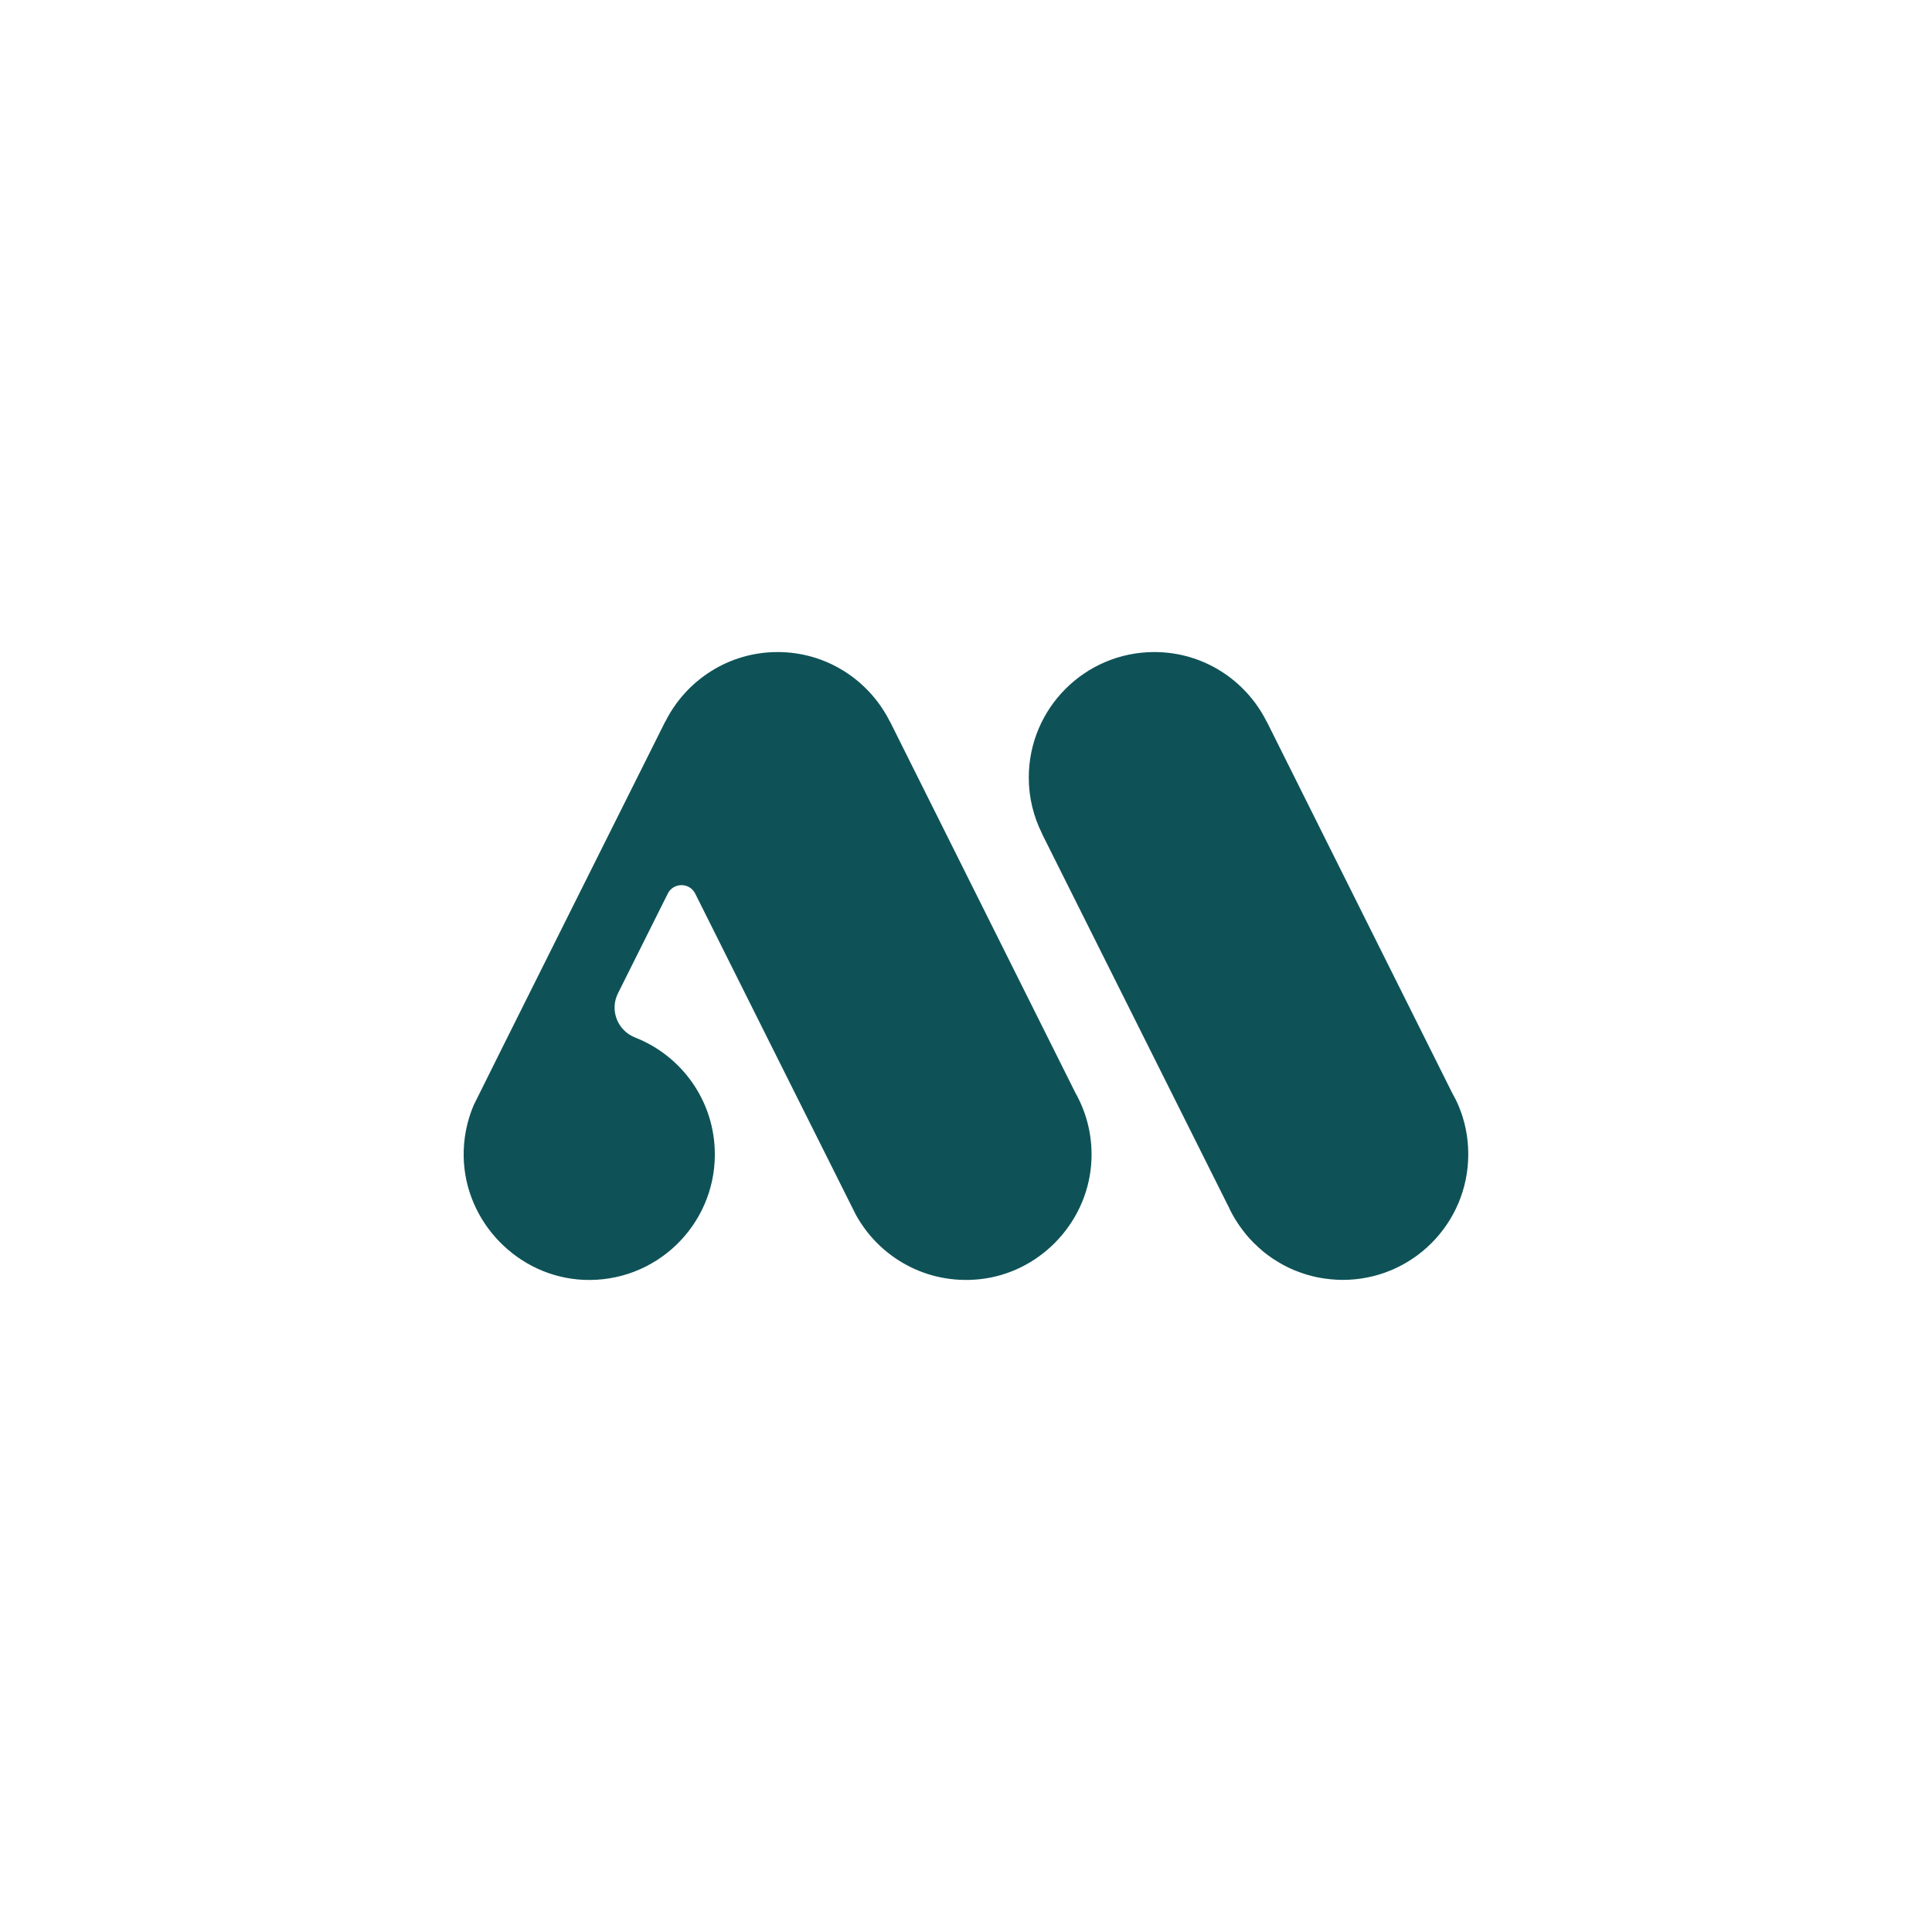
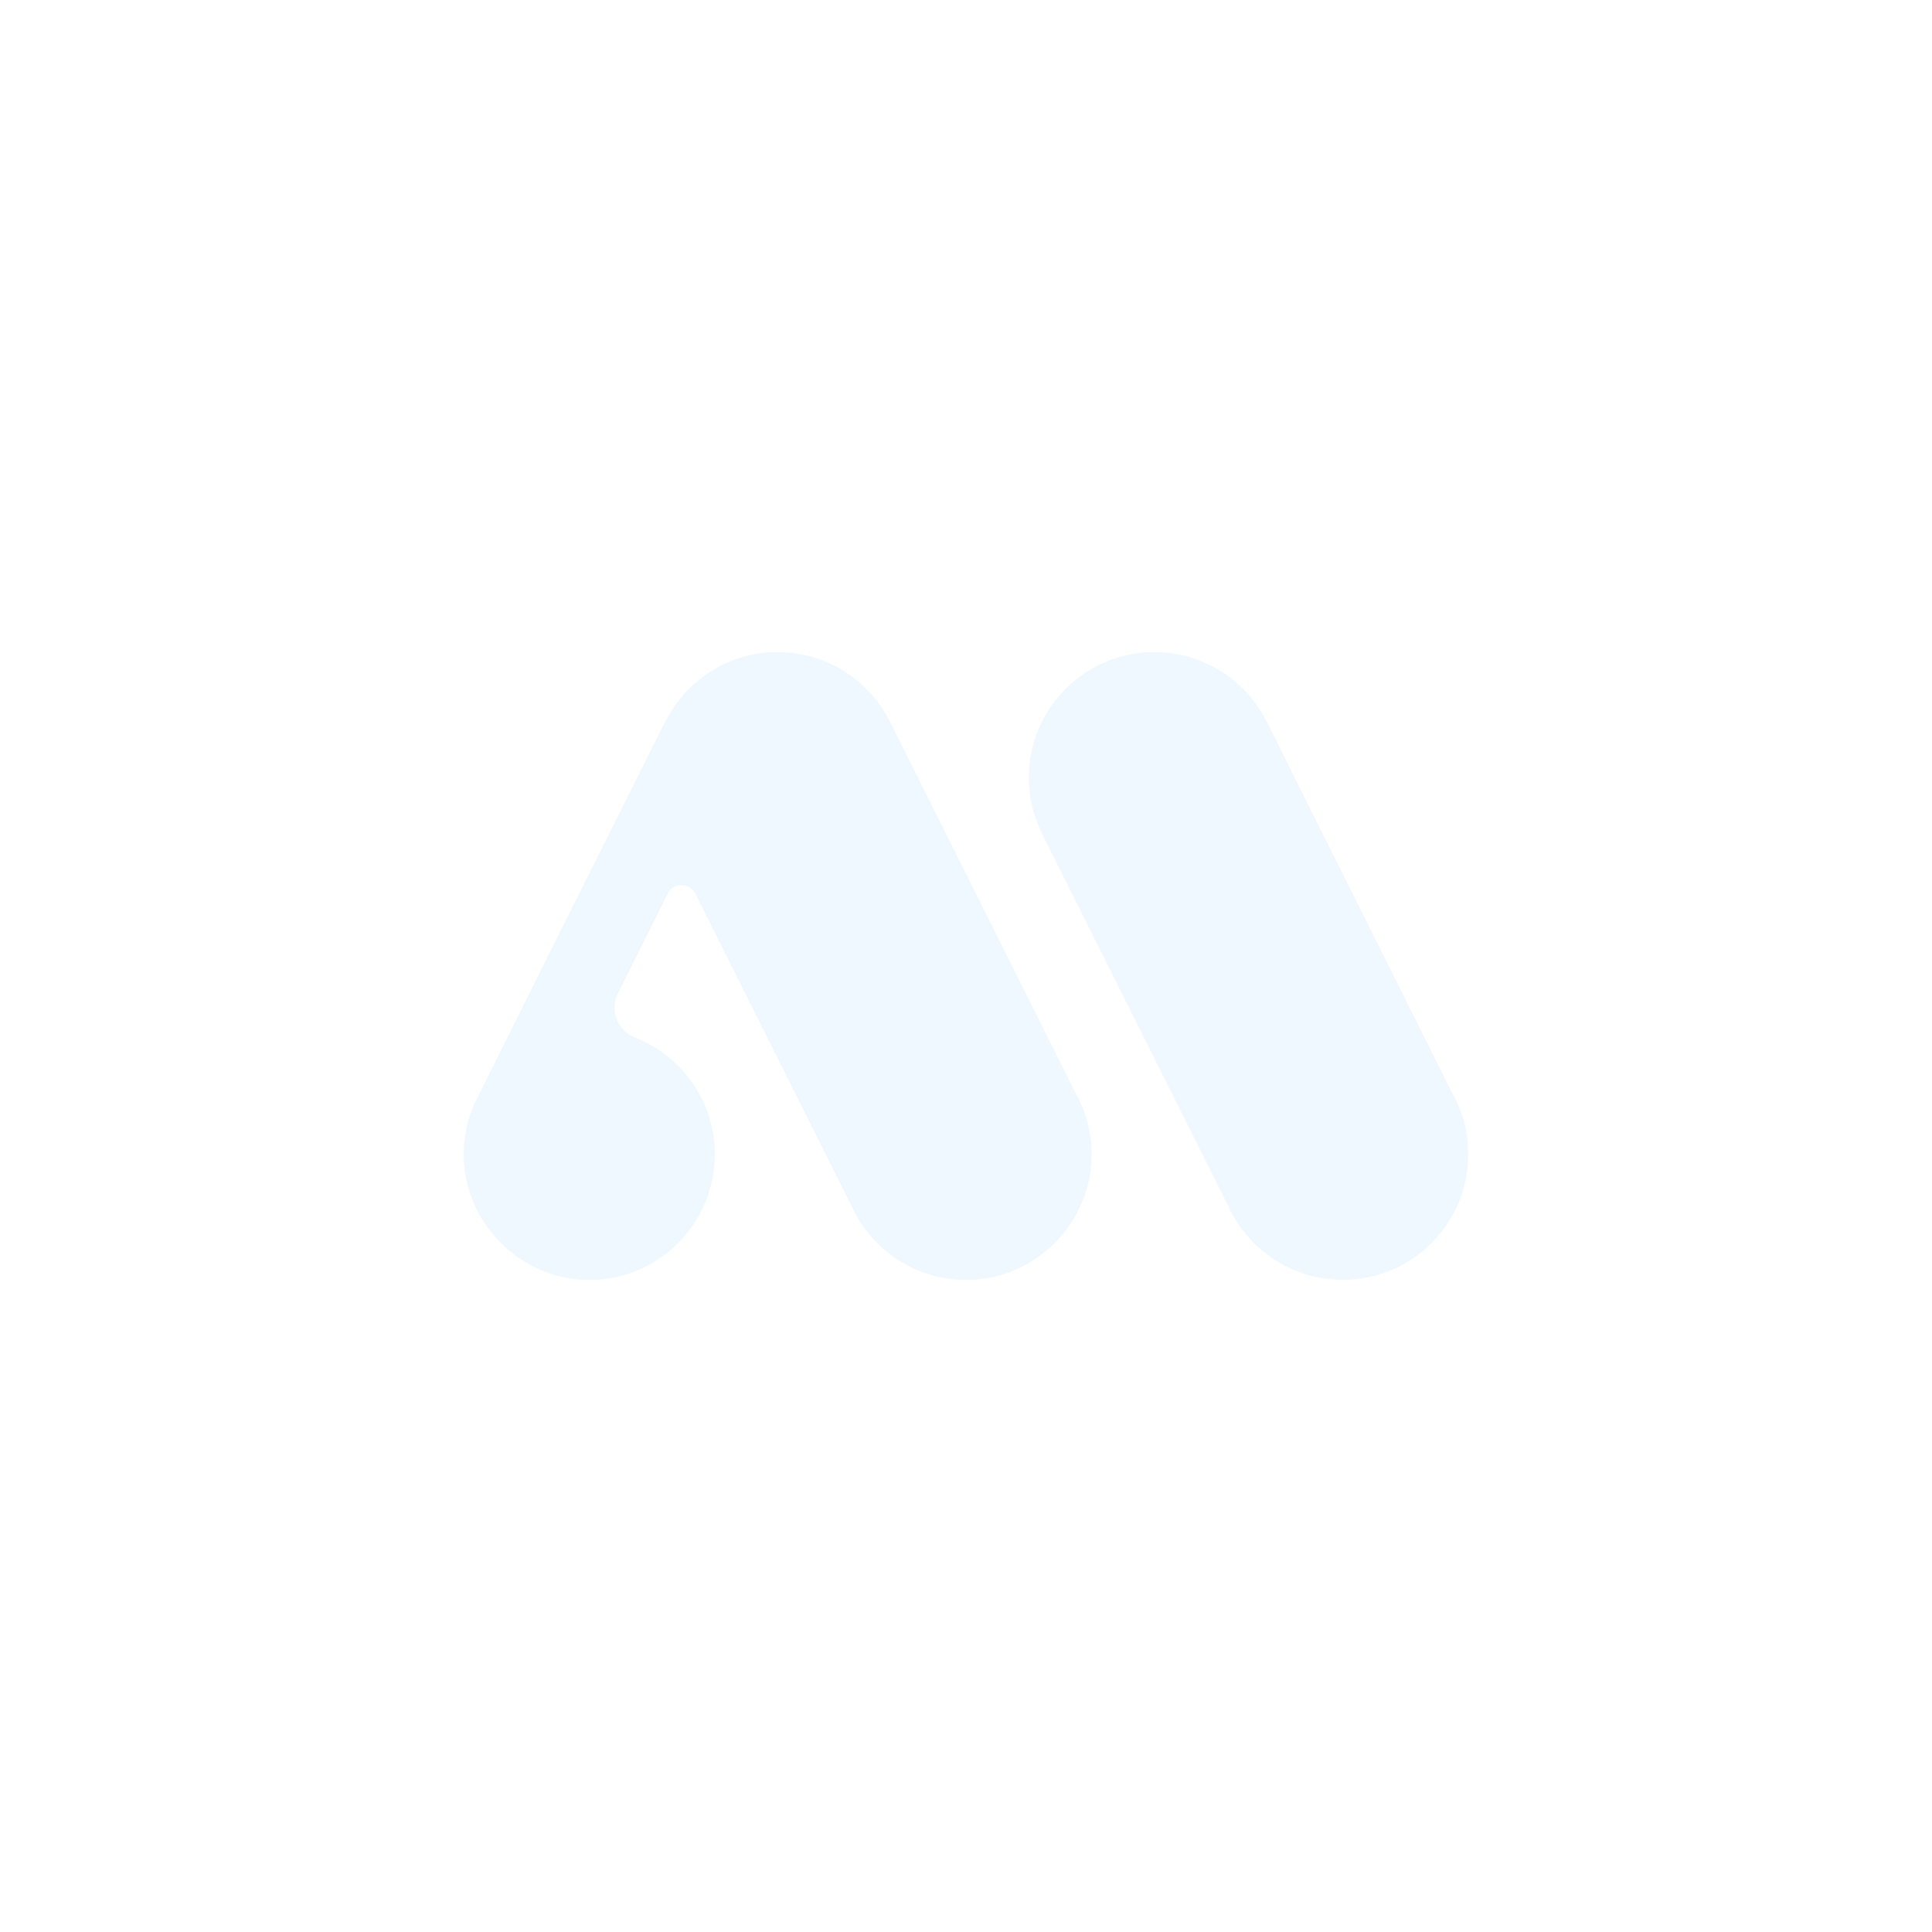
<svg xmlns="http://www.w3.org/2000/svg" version="1.1" x="0px" y="0px" viewBox="0 0 1000 1000" style="enable-background:new 0 0 1000 1000;" xml:space="preserve">
  <style type="text/css">
- 	.st0{fill:#0E5257;}
+ 	.st0{fill:#F0F8FF;}
</style>
  <g id="Your_design">
</g>
  <g id="Guides">
    <g>
      <g>
        <path class="st0" d="M635.98,624.75c0.58,1.26,1.2,2.51,1.86,3.73L635.98,624.75z" />
        <g>
          <g>
            <path class="st0" d="M754.89,572.2L754.89,572.2l-0.01-0.01c-0.96-2.27-2.09-4.46-3.29-6.59l-95.96-192.17l-0.05,0.02       c-10.67-21.3-32.64-35.95-58.09-35.95c-35.9,0-65,29.1-65,65c0,10.46,2.53,20.3,6.91,29.05l-0.05,0.02l96.61,193.17       c-0.2-0.44-0.38-0.89-0.57-1.33c0.75,1.72,1.55,3.42,2.44,5.06l0,0c0.89,1.64,1.87,3.22,2.9,4.77       c0.27,0.41,0.55,0.81,0.83,1.21c0.93,1.35,1.91,2.66,2.94,3.93c0.15,0.19,0.29,0.38,0.44,0.57c1.17,1.41,2.42,2.76,3.7,4.07       c0.33,0.34,0.67,0.66,1.01,0.99c1.1,1.07,2.24,2.11,3.41,3.1c0.28,0.23,0.54,0.48,0.82,0.71c1.42,1.16,2.89,2.25,4.4,3.29       c0.36,0.24,0.72,0.47,1.09,0.71c1.27,0.83,2.57,1.62,3.89,2.37c0.38,0.21,0.76,0.44,1.14,0.64c1.63,0.87,3.29,1.68,5,2.41       c0.33,0.14,0.68,0.27,1.02,0.4c1.45,0.59,2.92,1.13,4.42,1.62c0.46,0.15,0.91,0.3,1.38,0.44c1.81,0.54,3.64,1.03,5.5,1.41       c0.24,0.05,0.49,0.08,0.73,0.13c1.66,0.33,3.35,0.58,5.06,0.77c0.51,0.06,1.03,0.11,1.54,0.16c1.95,0.18,3.92,0.3,5.92,0.3       c35.9,0,65-29.1,65-65C760,588.53,758.18,579.98,754.89,572.2z M633.02,617.1c0.56,1.77,1.2,3.5,1.9,5.2       C634.22,620.6,633.58,618.87,633.02,617.1z M630,597.5c0,2.01,0.12,3.98,0.3,5.94C630.12,601.48,630,599.51,630,597.5z        M630.42,604.69c0.21,1.9,0.49,3.77,0.86,5.62C630.91,608.46,630.63,606.59,630.42,604.69z M631.48,611.24       c0.36,1.68,0.79,3.34,1.28,4.97C632.27,614.58,631.85,612.92,631.48,611.24z" />
          </g>
        </g>
        <g>
          <path class="st0" d="M460.63,373.43l-0.05,0.02c-10.67-21.3-32.64-35.95-58.09-35.95c-25.43,0-47.4,14.64-58.07,35.93h-0.07      c0,0-98.16,196.29-99.08,198.42l-0.11,0.23h0c-3.47,8.17-5.33,17.18-5.16,26.66c0.63,33.85,28.16,62.17,61.98,63.7      C339.26,664.11,370,634.4,370,597.5c0-27.52-17.11-51.01-41.27-60.49c-9.1-3.57-13.25-14.1-8.88-22.85l25.78-51.62      c2.93-5.86,11.29-5.86,14.22,0c0,0,82.33,164.71,82.99,165.93c0,0,0,0.01,0,0.01c12.04,22.16,36.58,36.53,64.15,33.65      c30.61-3.19,55.19-28.4,57.77-59.07c1.15-13.69-2-26.55-8.17-37.48L460.63,373.43z" />
        </g>
      </g>
    </g>
  </g>
</svg>
